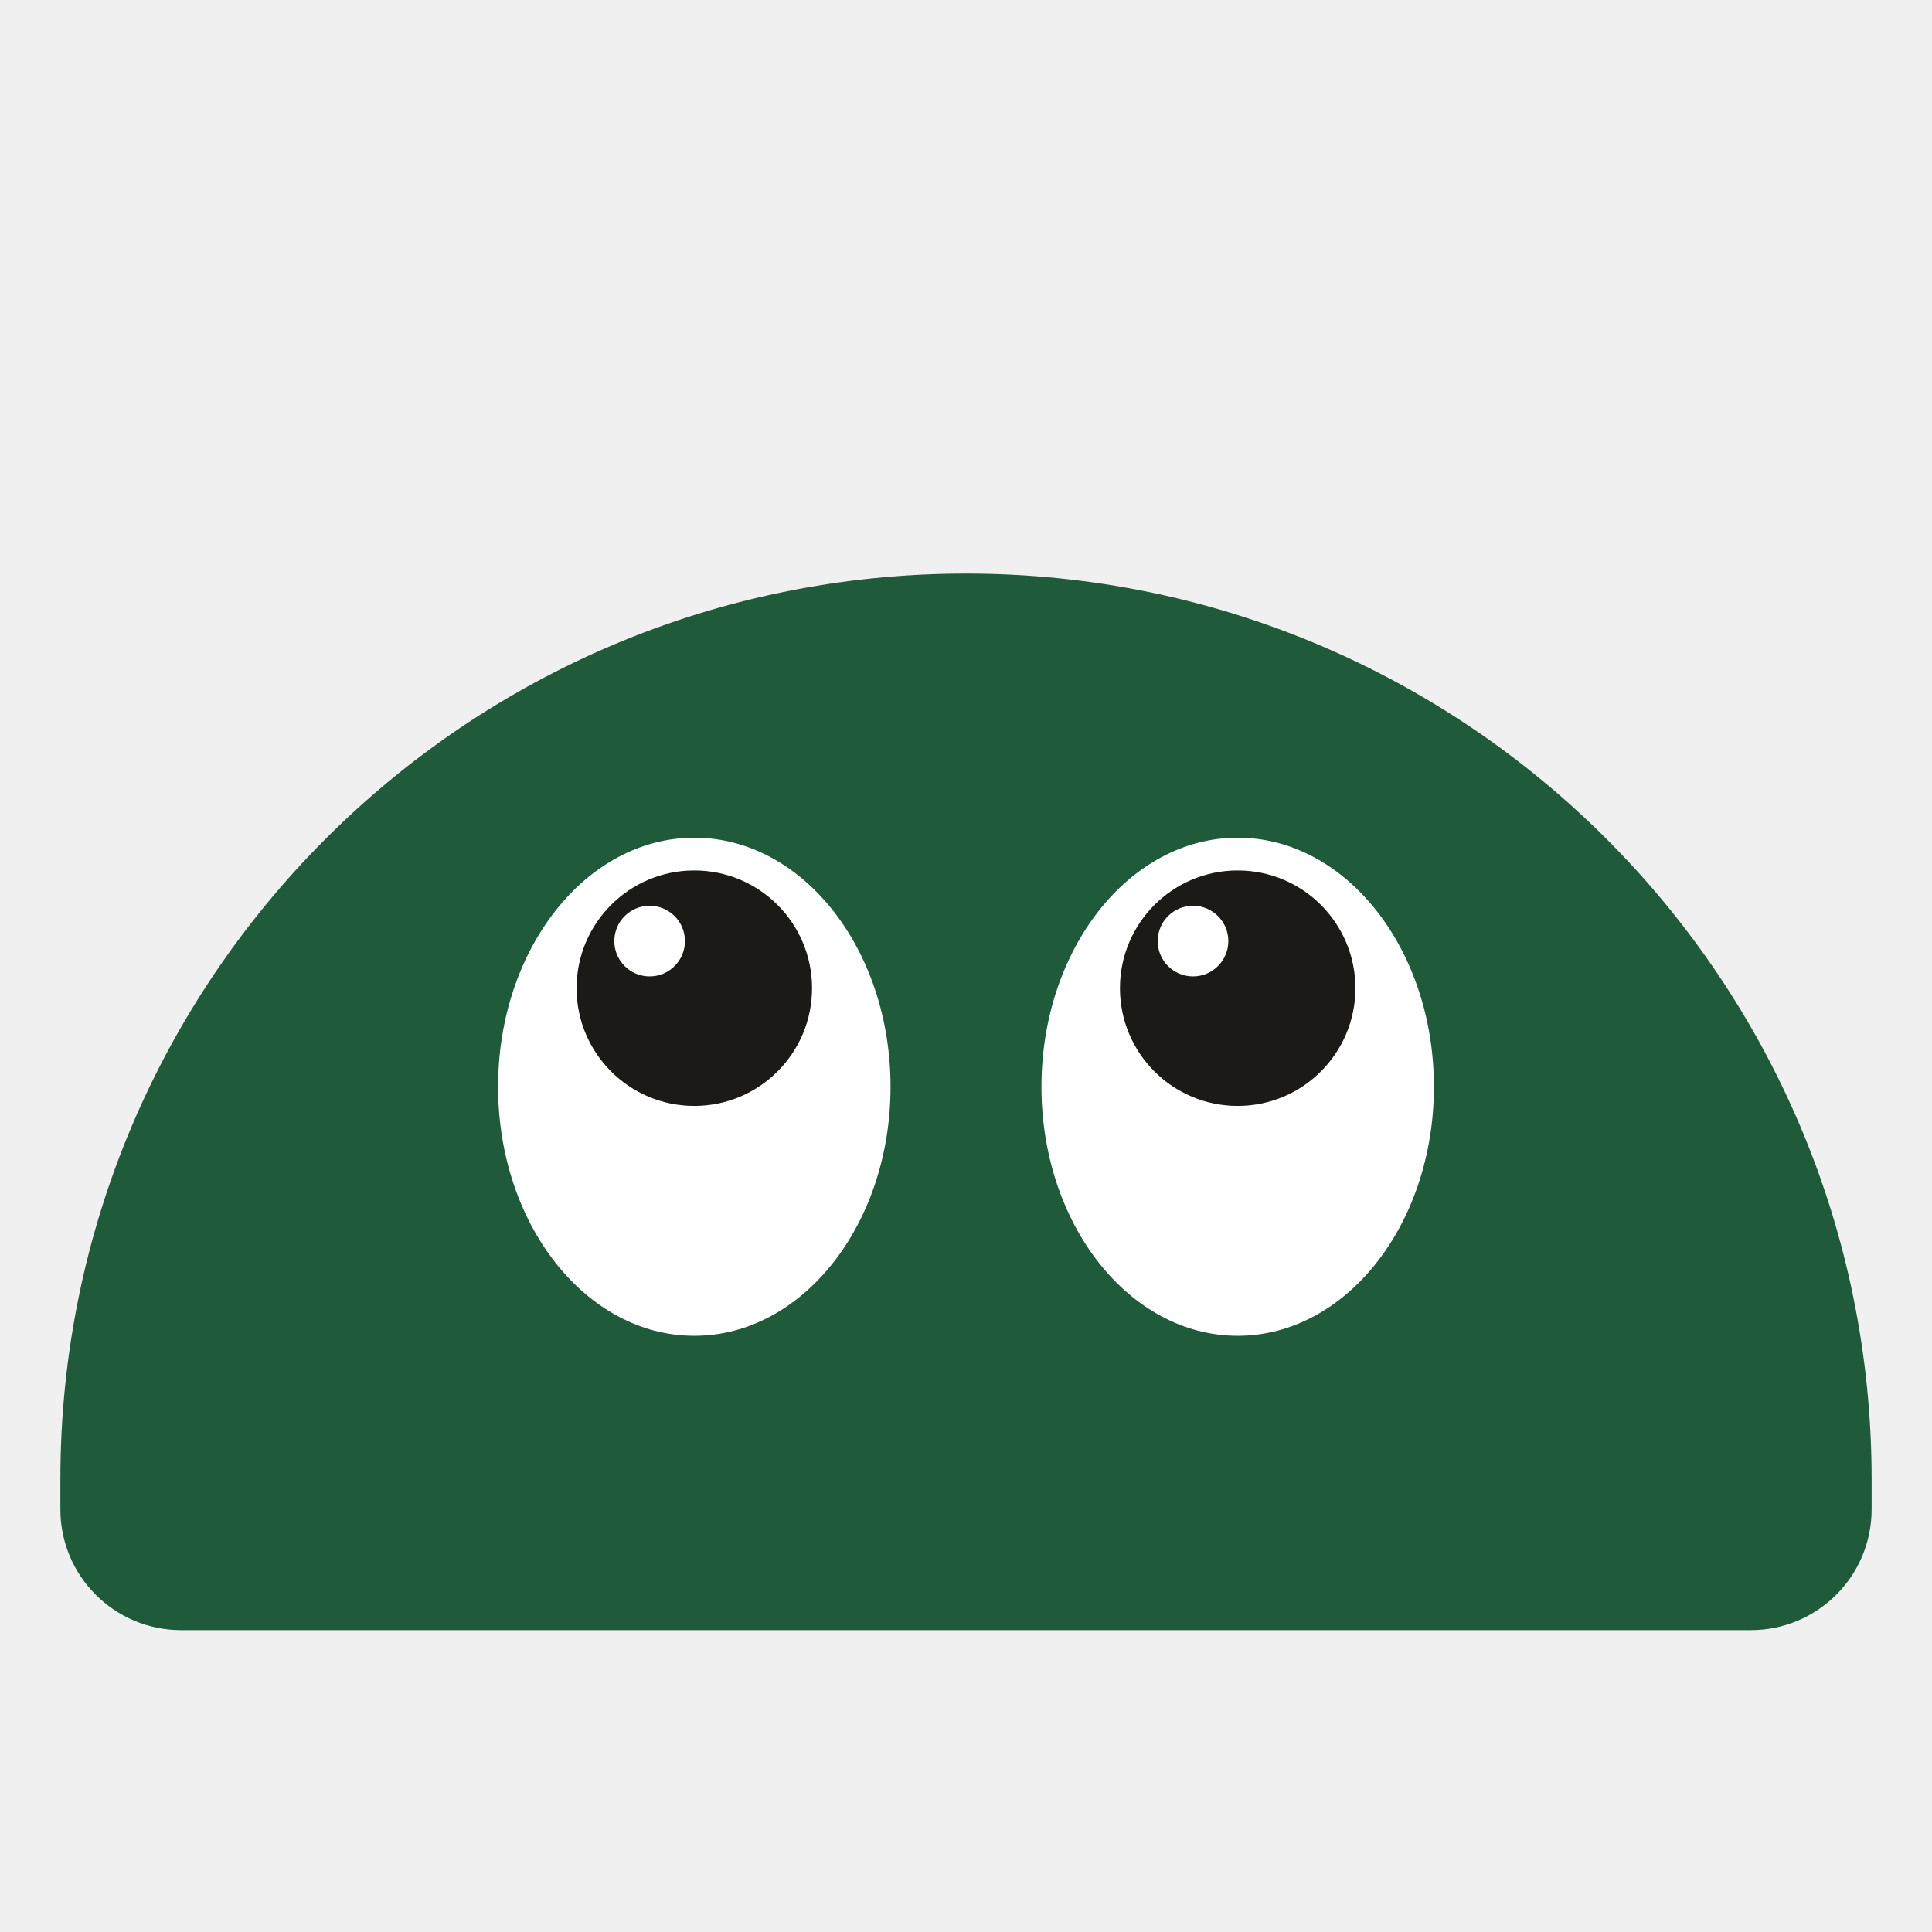
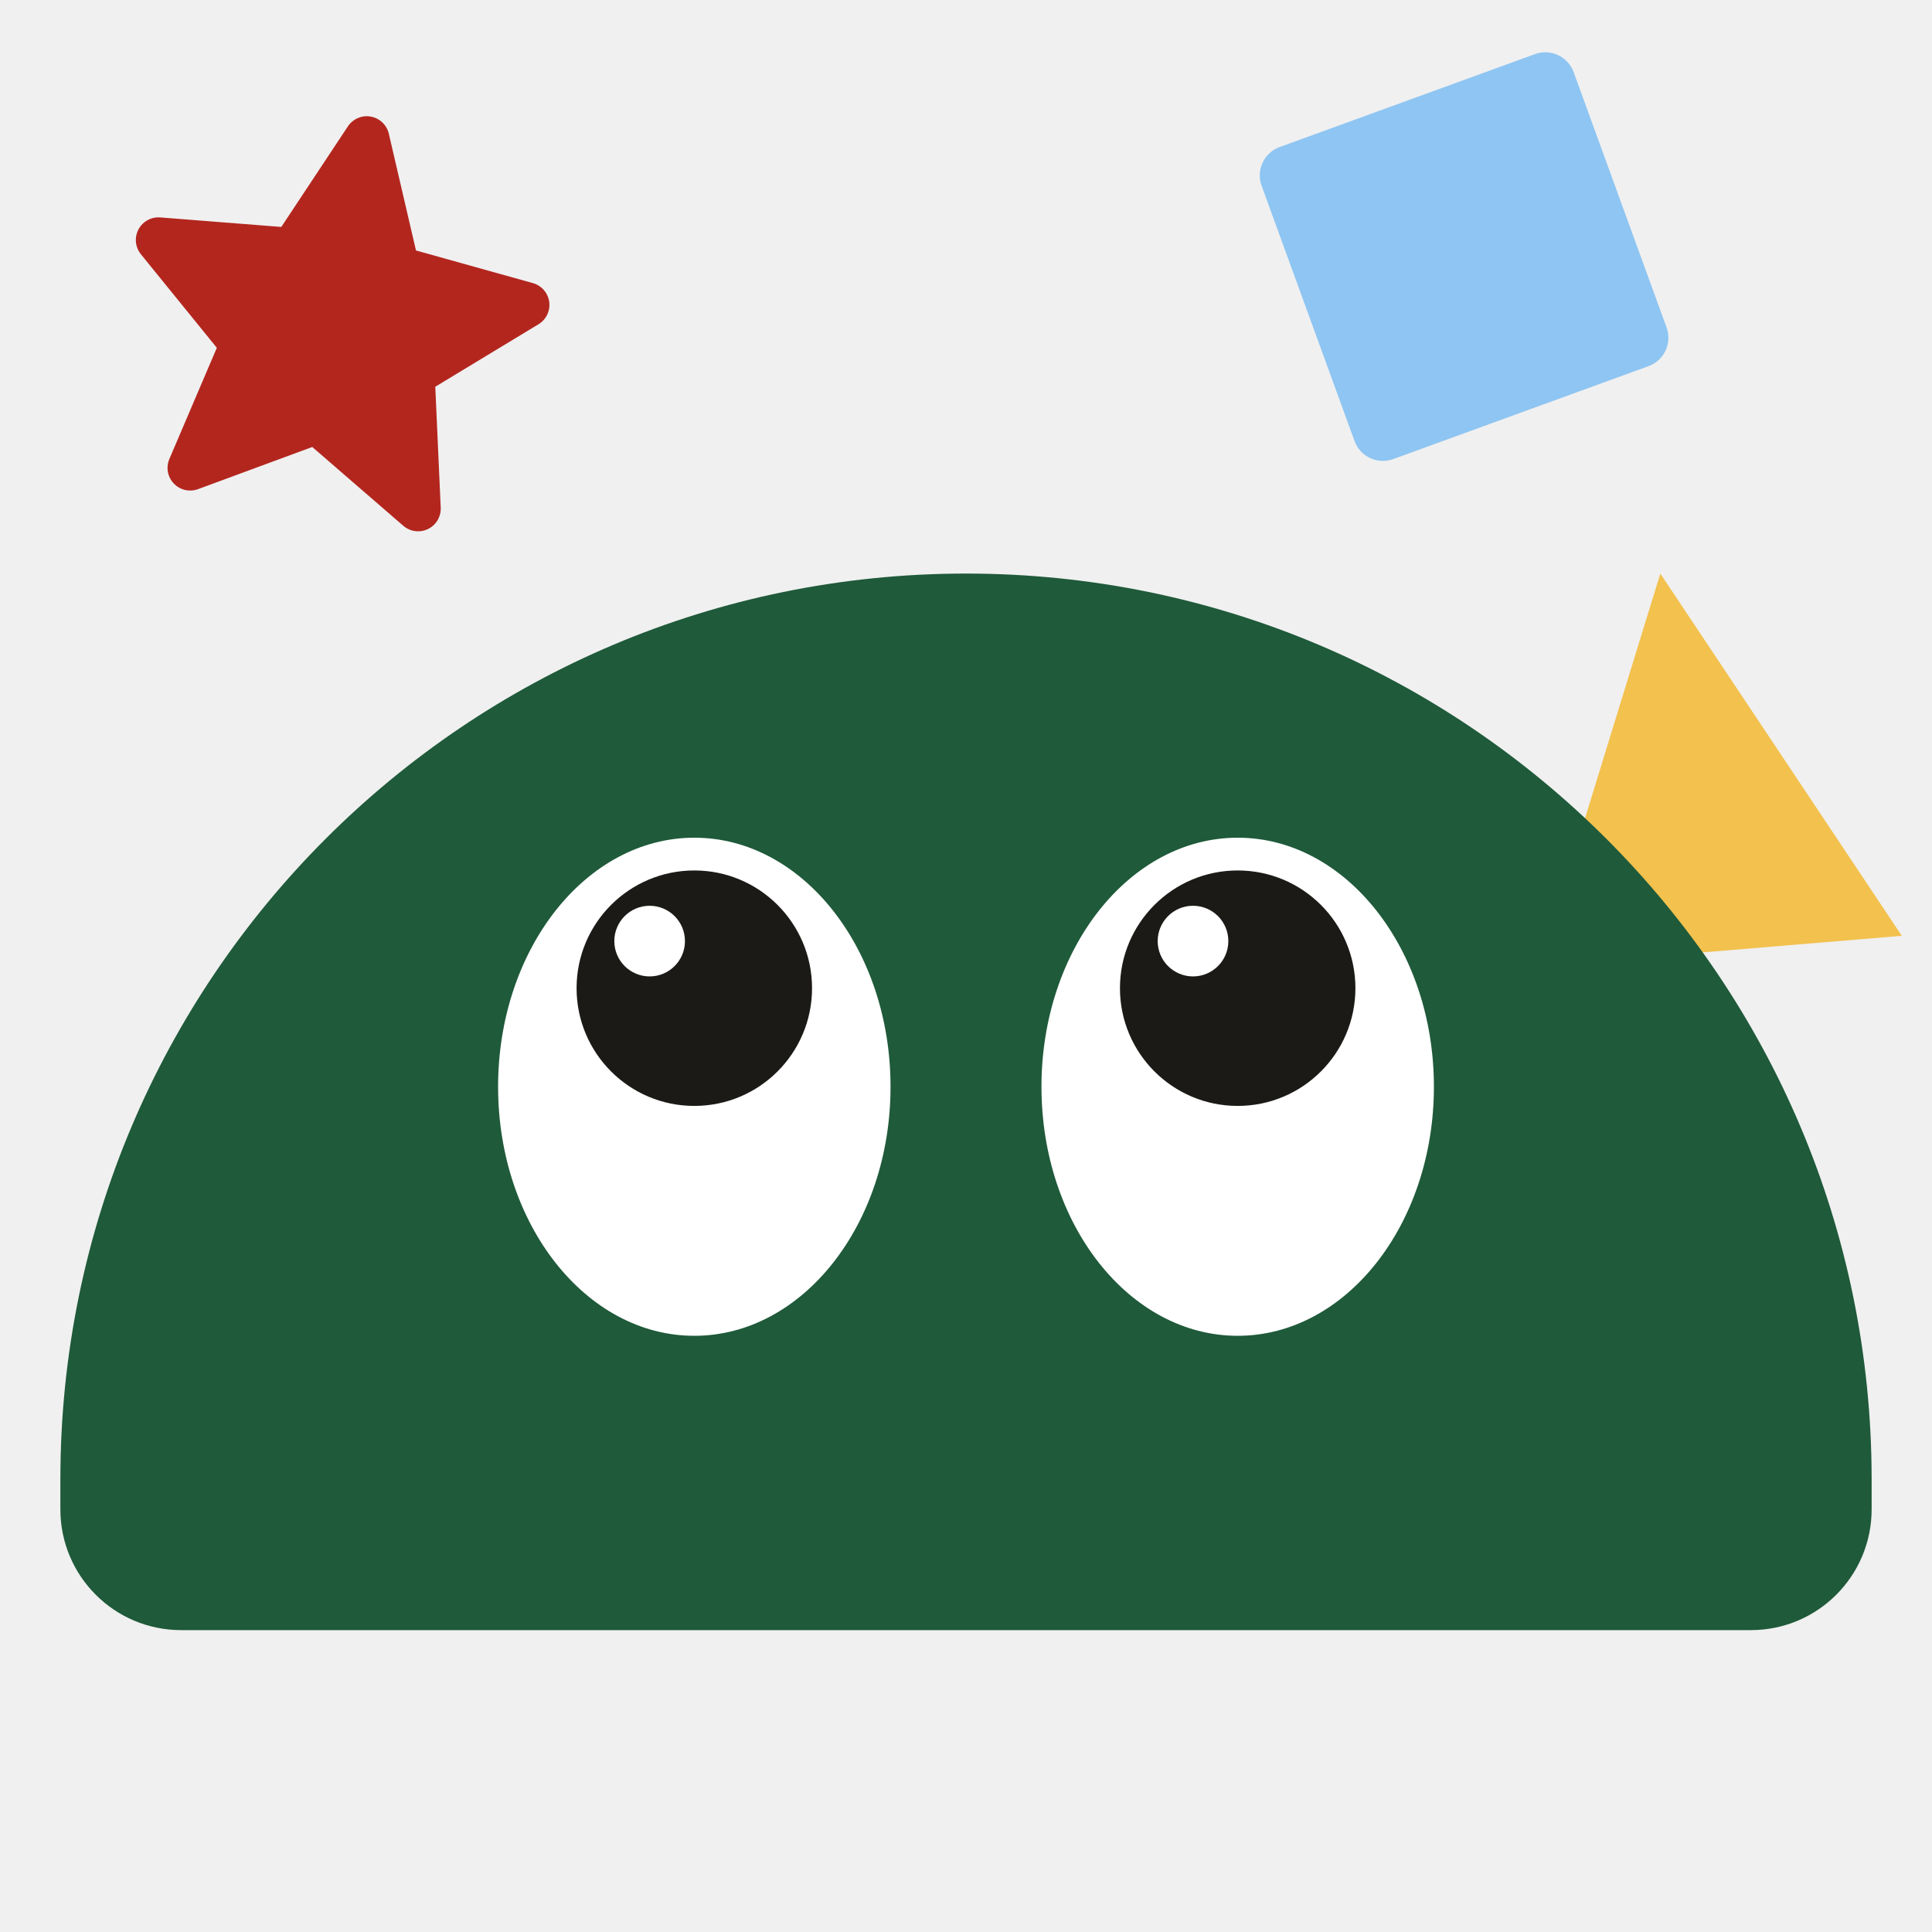
<svg xmlns="http://www.w3.org/2000/svg" viewBox="0 0 128 128" width="128" height="128">
+   <rect x="86" y="6" width="22" height="22" rx="2" fill="#8EC5F2" transform="rotate(-20 97 17)" />
+   <polygon points="24.3,9.2 26.3,17.8 34.9,20.2 27.3,24.8 27.7,33.7 21.0,27.9 12.6,31.0 16.1,22.8 10.5,15.9 19.4,16.6" fill="#B3261E" stroke="#B3261E" stroke-width="3" stroke-linejoin="round" />
+   <polygon points="110,38 126,62 102,64" fill="#F2C14E" />
  <path d="M4 98 A60 60 0 0 1 124 98 V100 A8 8 0 0 1 116 108 H12 A8 8 0 0 1 4 100 Z" fill="#1F5A3A" />
  <ellipse cx="46.00" cy="72.00" rx="13" ry="16.5" fill="#fff" />
  <circle cx="46.00" cy="65.47" r="7.80" fill="#1B1A17" />
  <circle cx="43.04" cy="62.35" r="2.34" fill="#fff" />
  <ellipse cx="82.00" cy="72.00" rx="13" ry="16.5" fill="#fff" />
  <circle cx="82.00" cy="65.47" r="7.80" fill="#1B1A17" />
  <circle cx="79.04" cy="62.35" r="2.34" fill="#fff" />
</svg>
